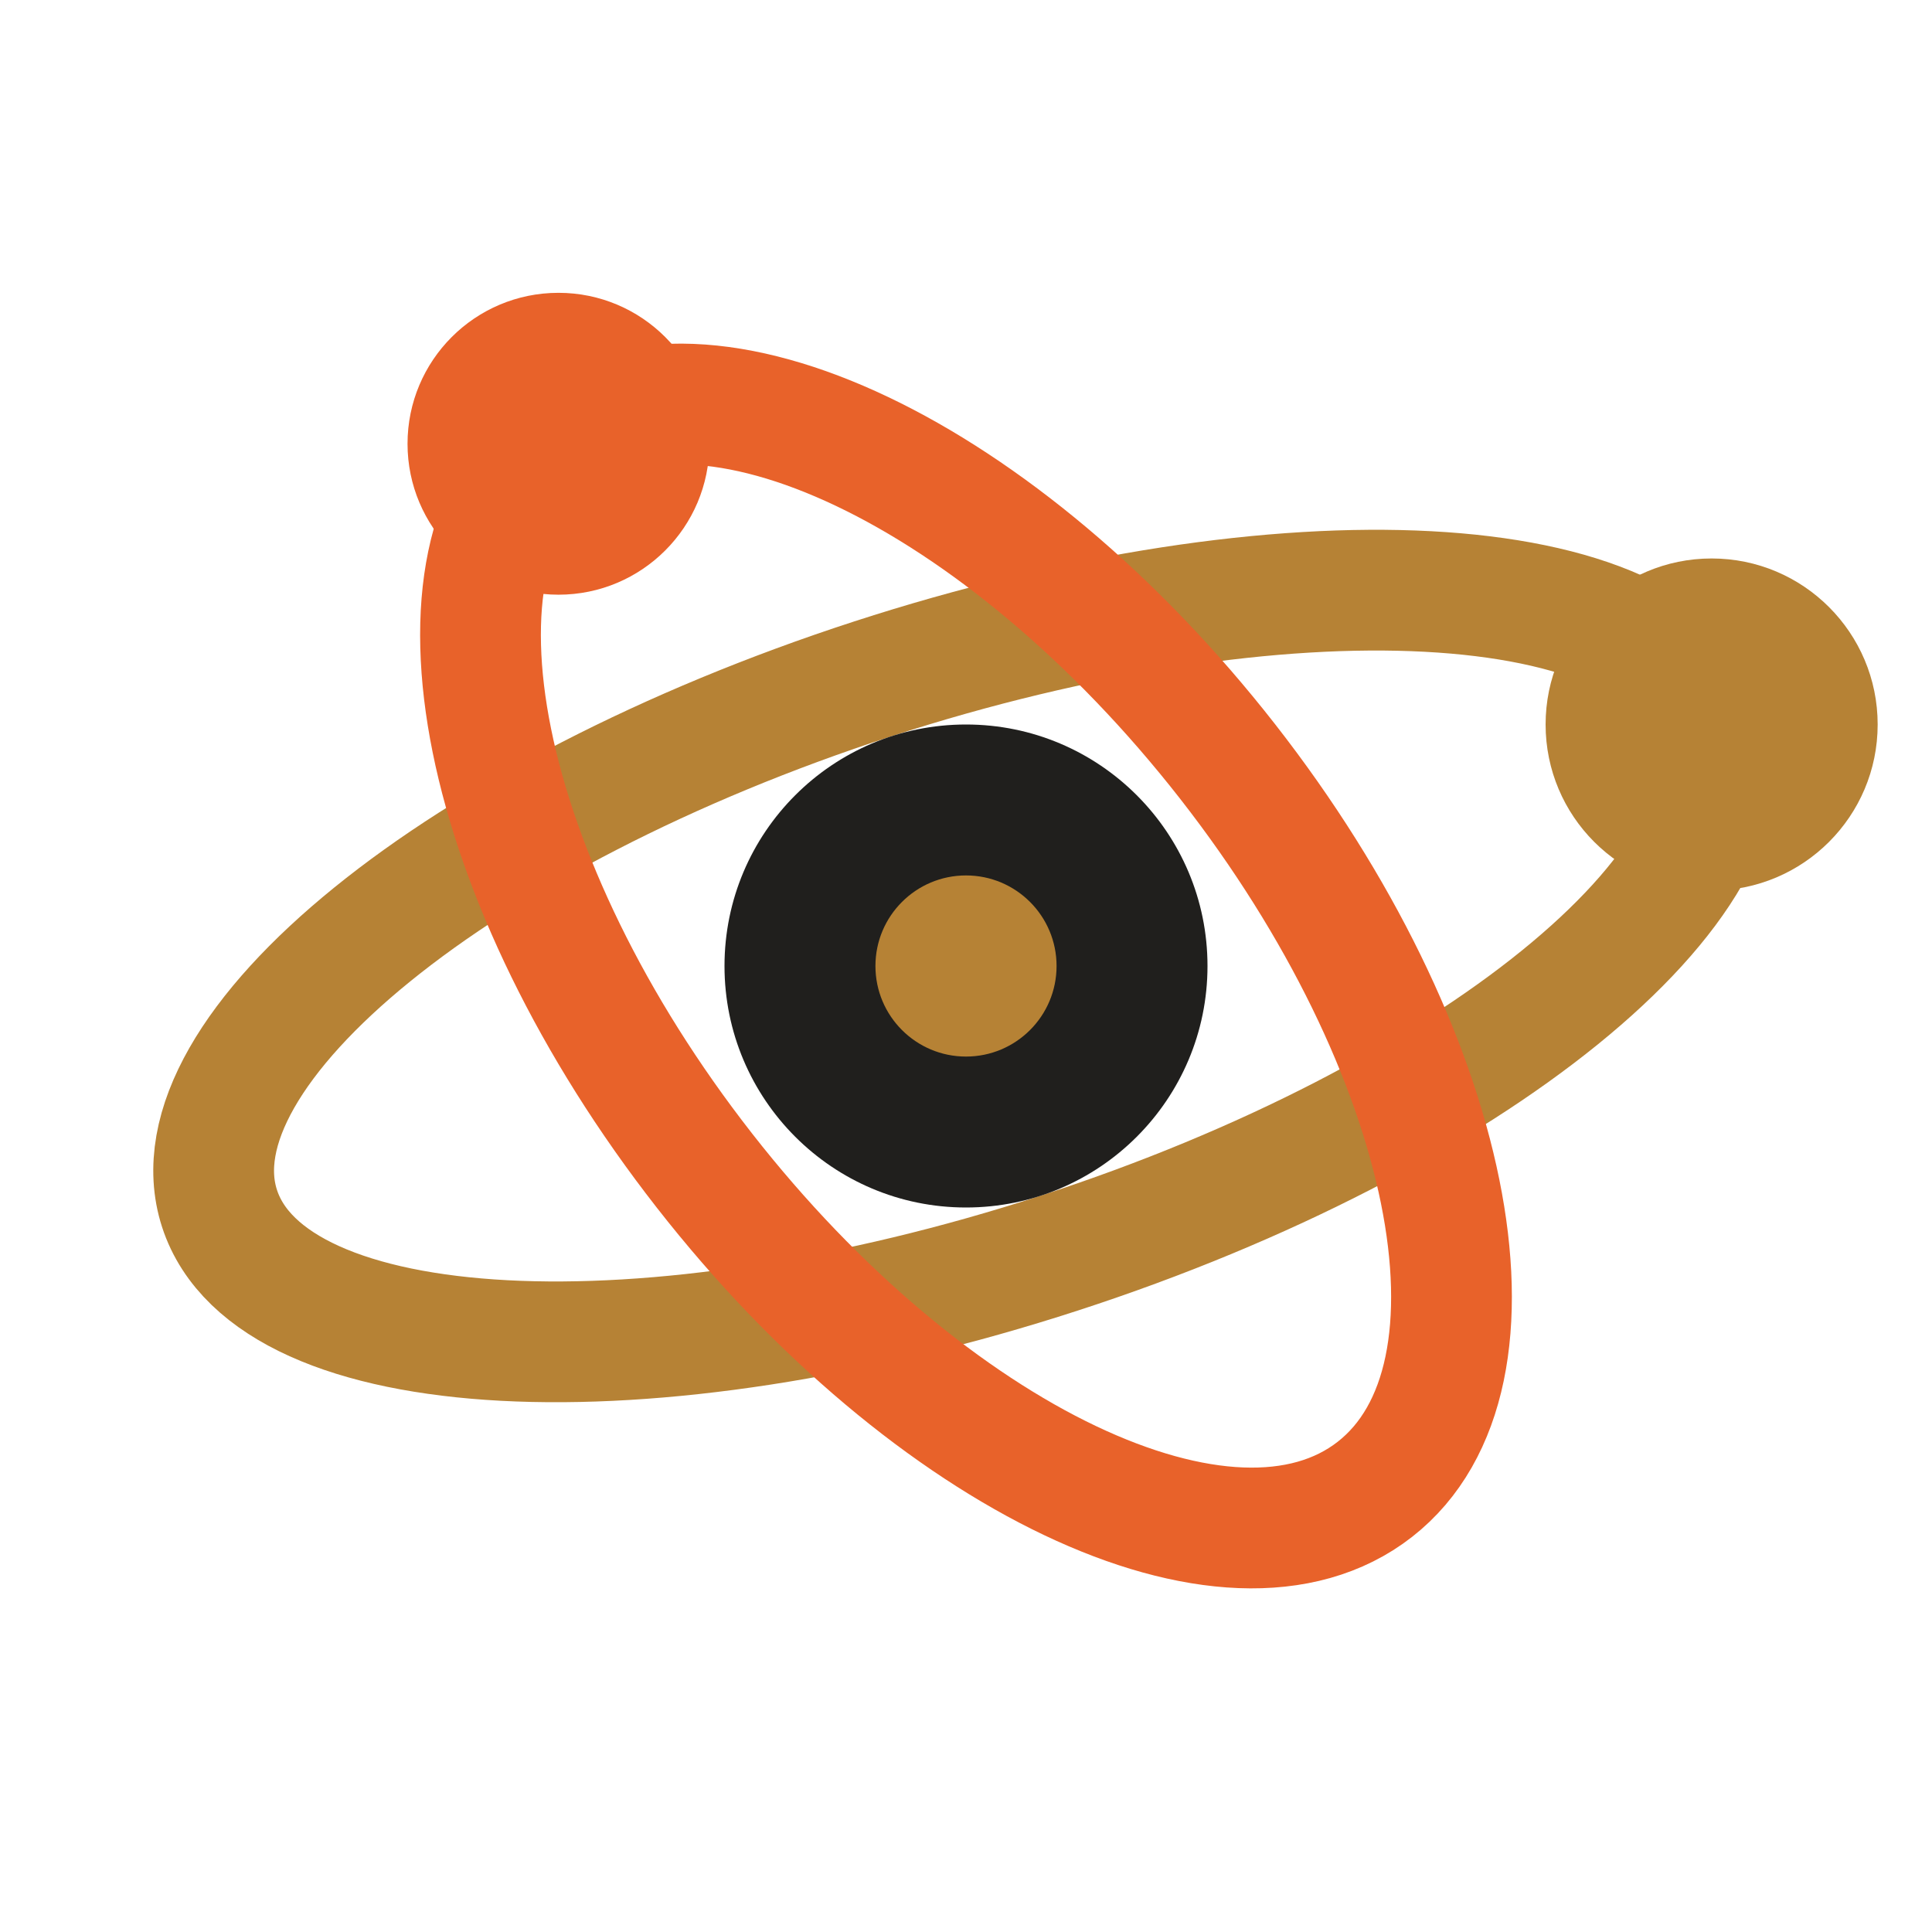
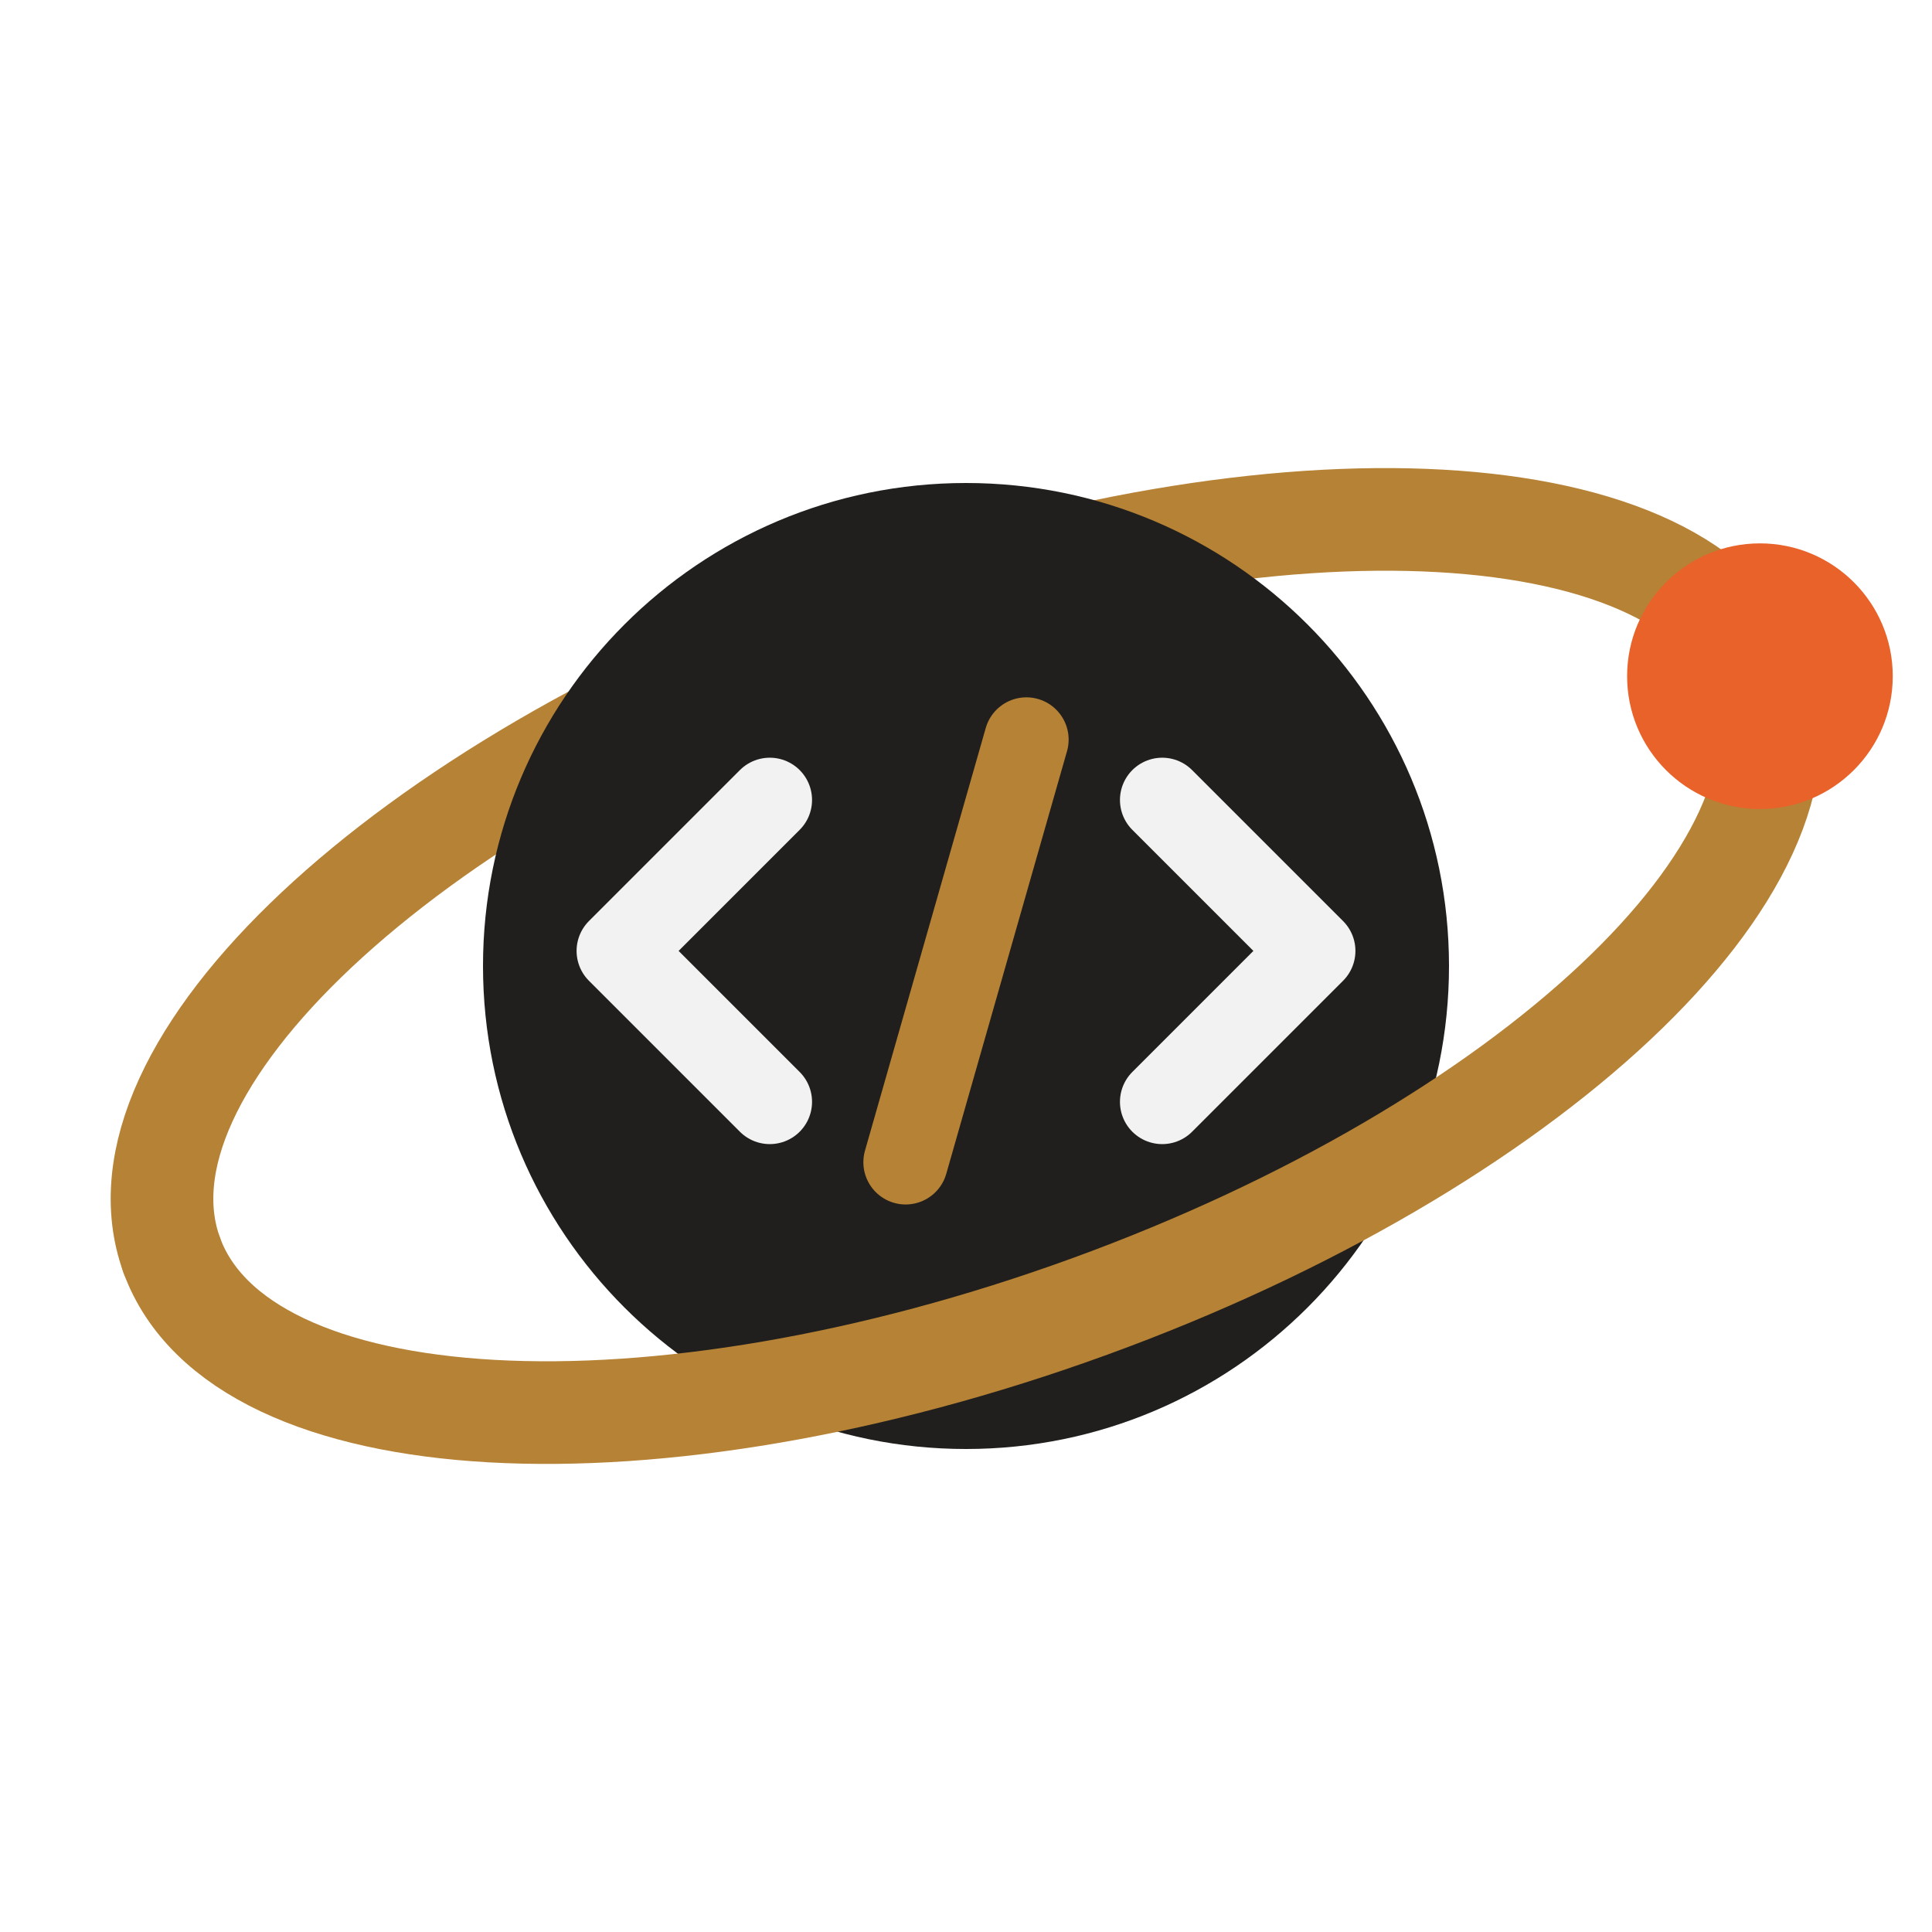
- <svg xmlns="http://www.w3.org/2000/svg" width="64" height="64" viewBox="0 0 64 64" role="img" aria-label="Studio logo">
-   <g fill="none" stroke-width="4">
-     <ellipse cx="32" cy="32" rx="26" ry="10" stroke="#b68235" transform="rotate(-18 32 32)" />
-     <ellipse cx="32" cy="32" rx="22" ry="11" stroke="#e8622a" transform="rotate(52 32 32)" />
+ <svg xmlns="http://www.w3.org/2000/svg" width="64" height="64" viewBox="0 0 64 64" role="img" aria-label="Devorbit logo">
+   <g transform="translate(32 32) rotate(-20)" fill="none" stroke="#b68235" stroke-width="3.4" stroke-linecap="round">
+     <path d="M -28 0 A 28 12 0 0 1 28 0" />
  </g>
-   <circle cx="32" cy="32" r="8" fill="#201f1d" />
-   <circle cx="32" cy="32" r="3" fill="#b68235" />
-   <circle cx="56.7" cy="24" r="5.5" fill="#b68235" />
-   <circle cx="18.5" cy="14.7" r="5" fill="#e8622a" />
+   <circle cx="32" cy="32" r="16" fill="#201f1d" />
+   <g fill="none" stroke-width="2.8" stroke-linecap="round" stroke-linejoin="round">
+     <path d="M 25.5 26.5 L 20.5 31.5 L 25.5 36.5" stroke="#f3f2f2" />
+     <path d="M 38.5 26.5 L 43.5 31.5 L 38.5 36.5" stroke="#f3f2f2" />
+     <path d="M 34 24.5 L 30 38.5" stroke="#b68235" />
+   </g>
+   <g transform="translate(32 32) rotate(-20)" fill="none" stroke="#b68235" stroke-width="3.4" stroke-linecap="round">
+     <path d="M -28 0 A 28 12 0 0 0 28 0" />
+   </g>
+   <circle cx="58.3" cy="22.4" r="4.4" fill="#e8622a" />
</svg>
